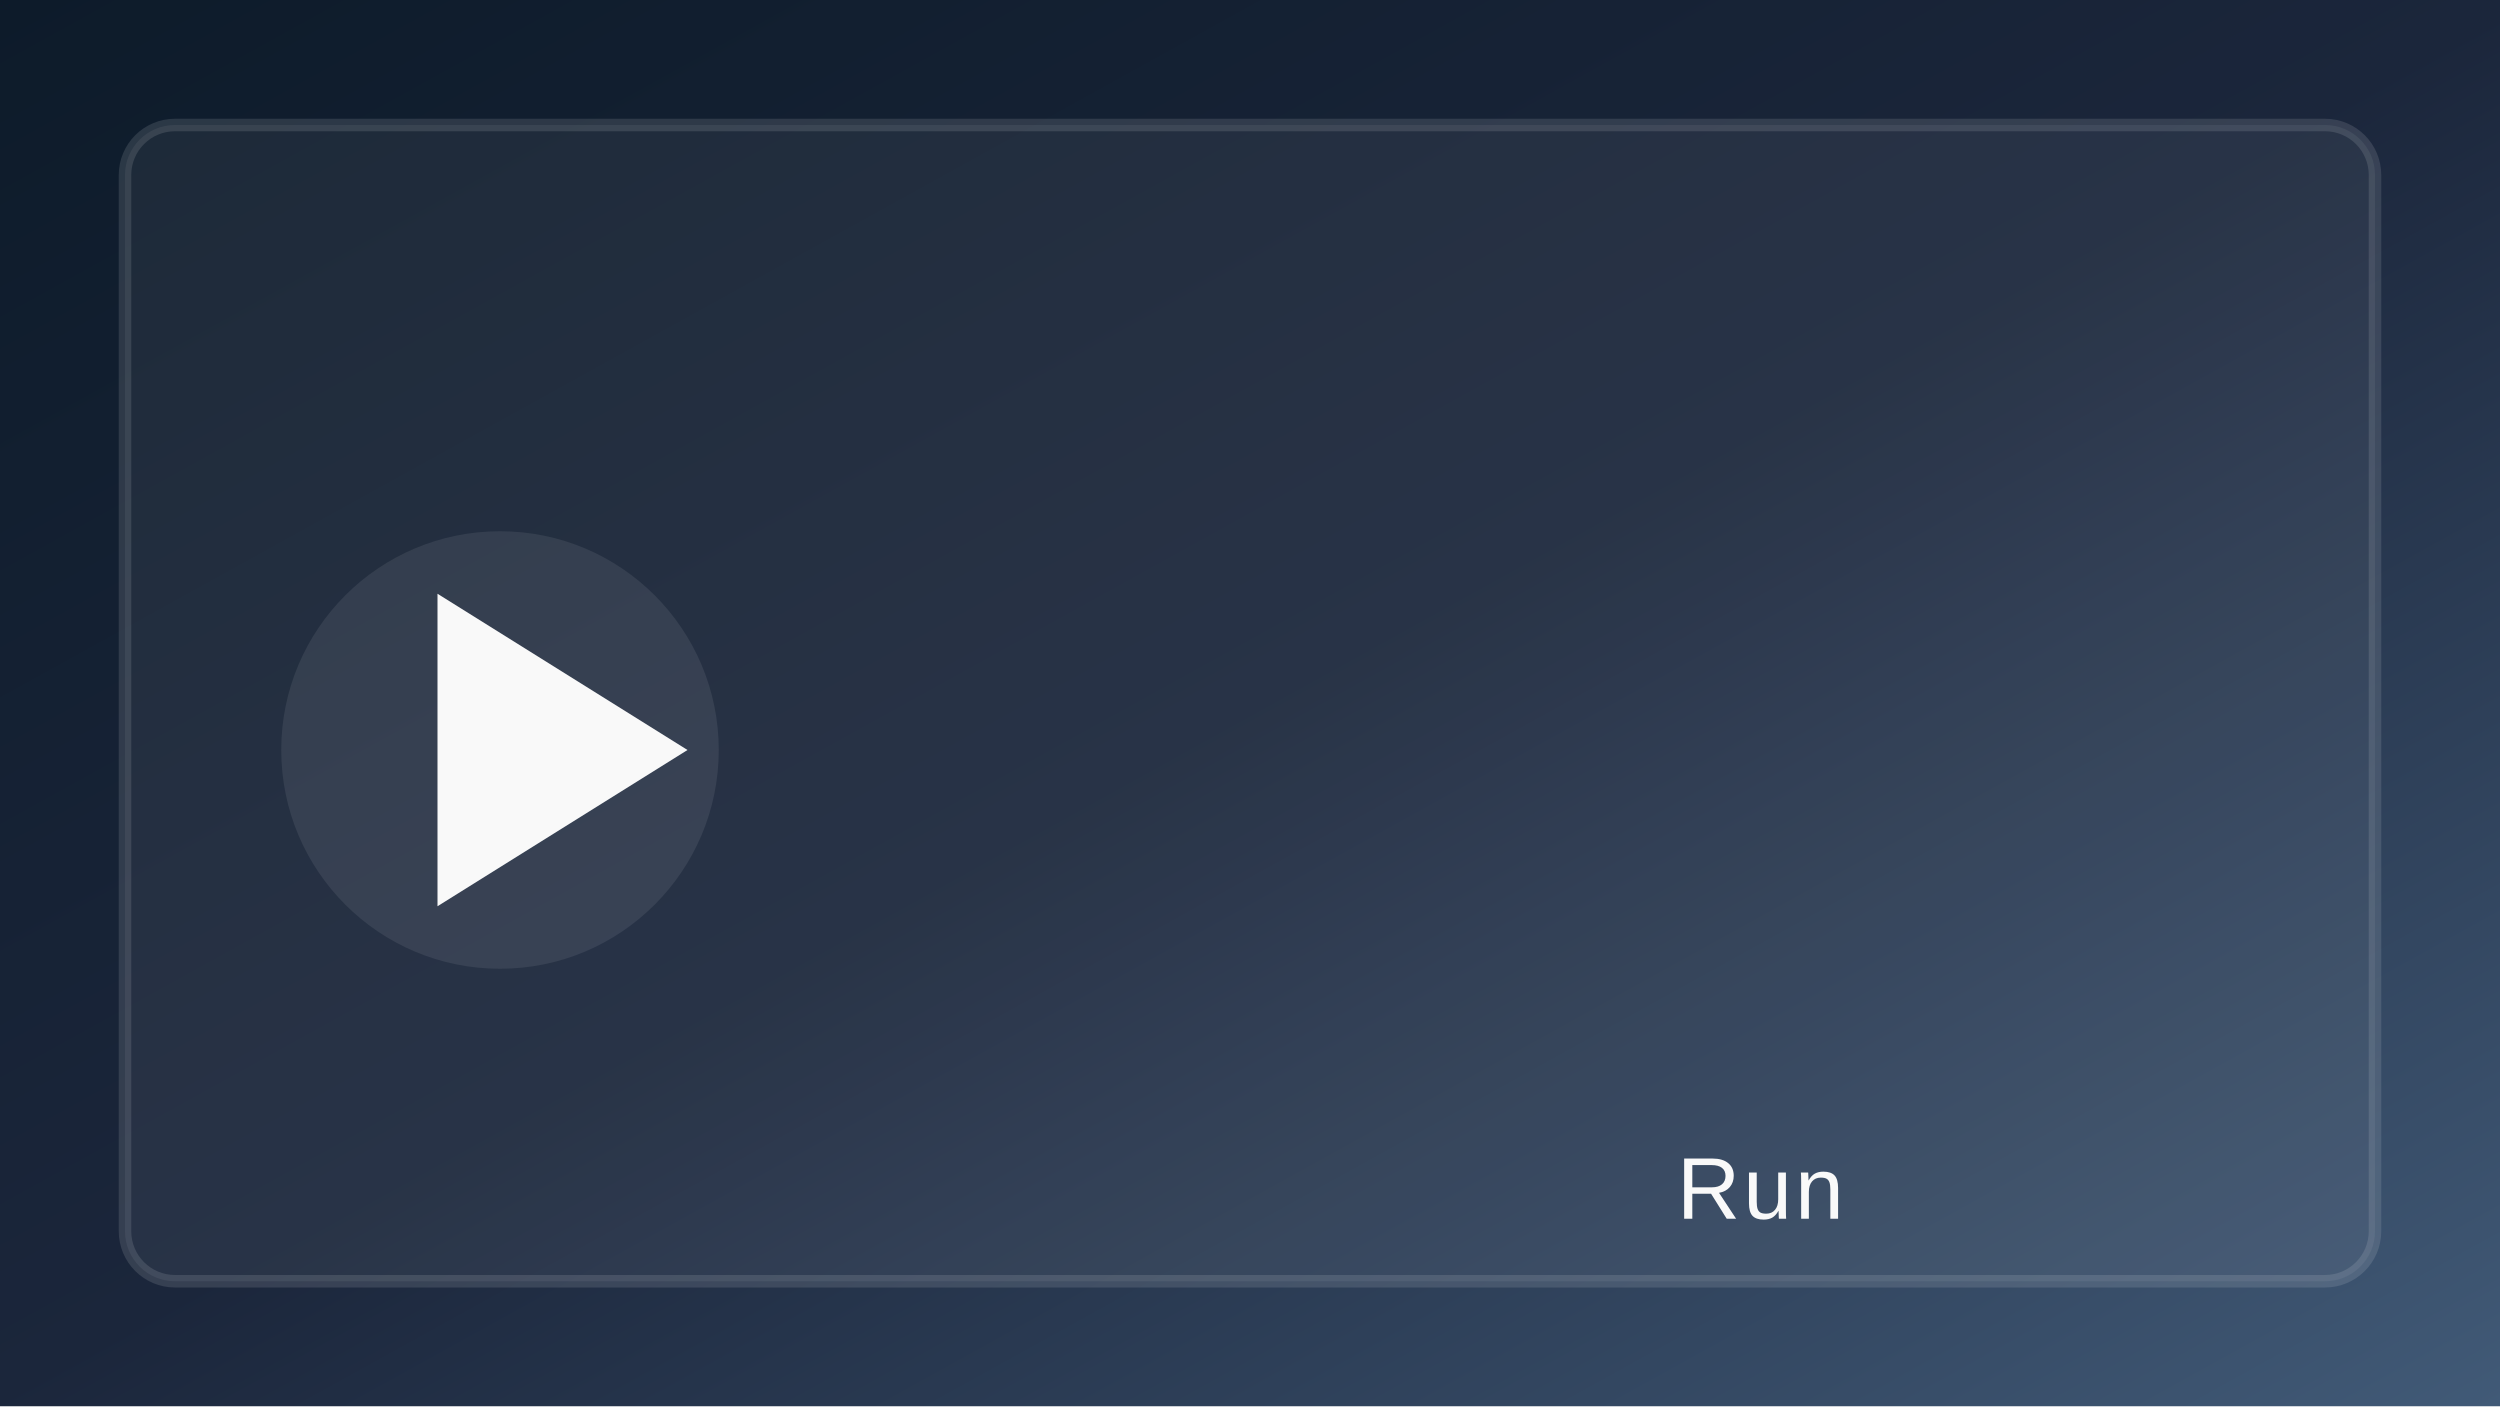
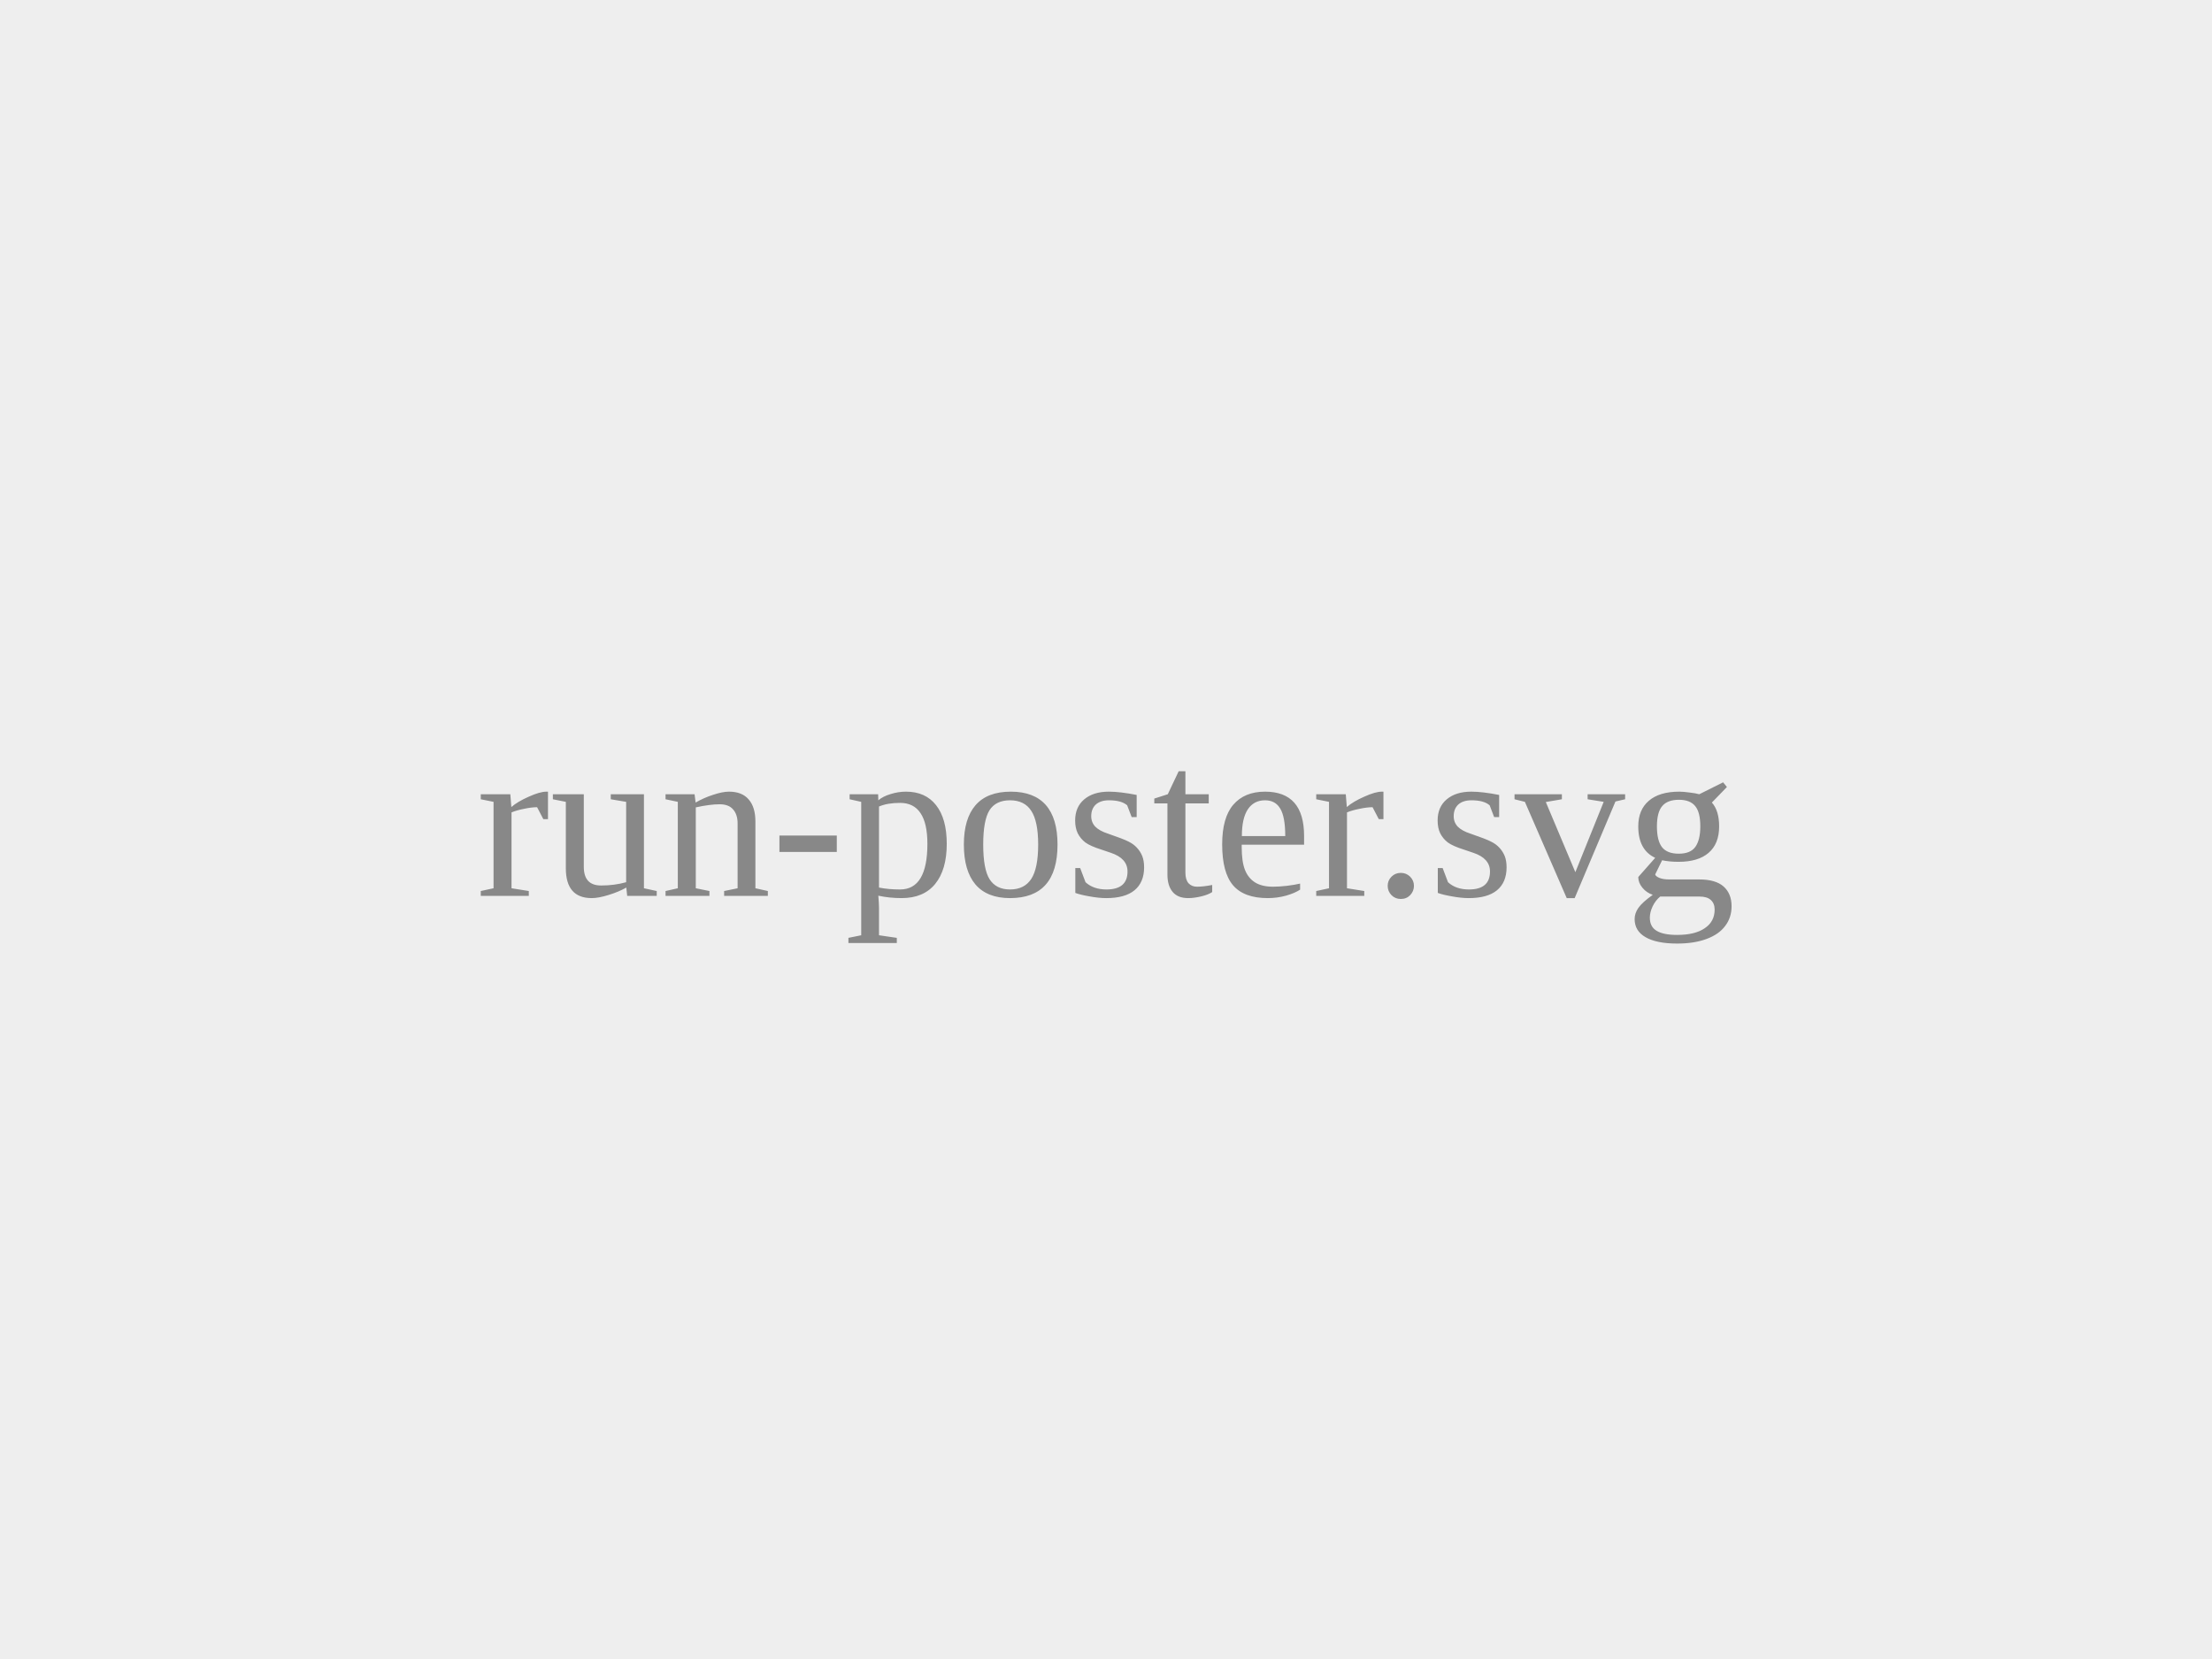
- <svg xmlns="http://www.w3.org/2000/svg" viewBox="0 0 1600 900" role="img" aria-label="Run video poster">
-   <defs>
-     <linearGradient id="g" x1="0%" y1="0%" x2="100%" y2="100%">
-       <stop offset="0%" stop-color="#0d1b2a" />
-       <stop offset="50%" stop-color="#1b263b" />
-       <stop offset="100%" stop-color="#415a77" />
-     </linearGradient>
-   </defs>
-   <rect width="1600" height="900" fill="url(#g)" />
-   <rect x="80" y="80" width="1440" height="740" rx="32" fill="rgba(255,255,255,0.06)" stroke="rgba(255,255,255,0.12)" stroke-width="8" />
-   <circle cx="320" cy="480" r="140" fill="rgba(255,255,255,0.08)" />
-   <polygon points="280,380 440,480 280,580" fill="#f9f9f9" />
-   <text x="1180" y="780" fill="#f9f9f9" font-family="Arial, sans-serif" font-size="56" letter-spacing="2" text-anchor="end">Run</text>
+ <svg xmlns="http://www.w3.org/2000/svg" width="200" height="150" viewBox="0 0 200 150">
+   <rect width="200" height="150" fill="#eee" />
+   <text x="100" y="75" font-size="20" text-anchor="middle" fill="#888" dy=".3em">run-poster.svg</text>
</svg>
